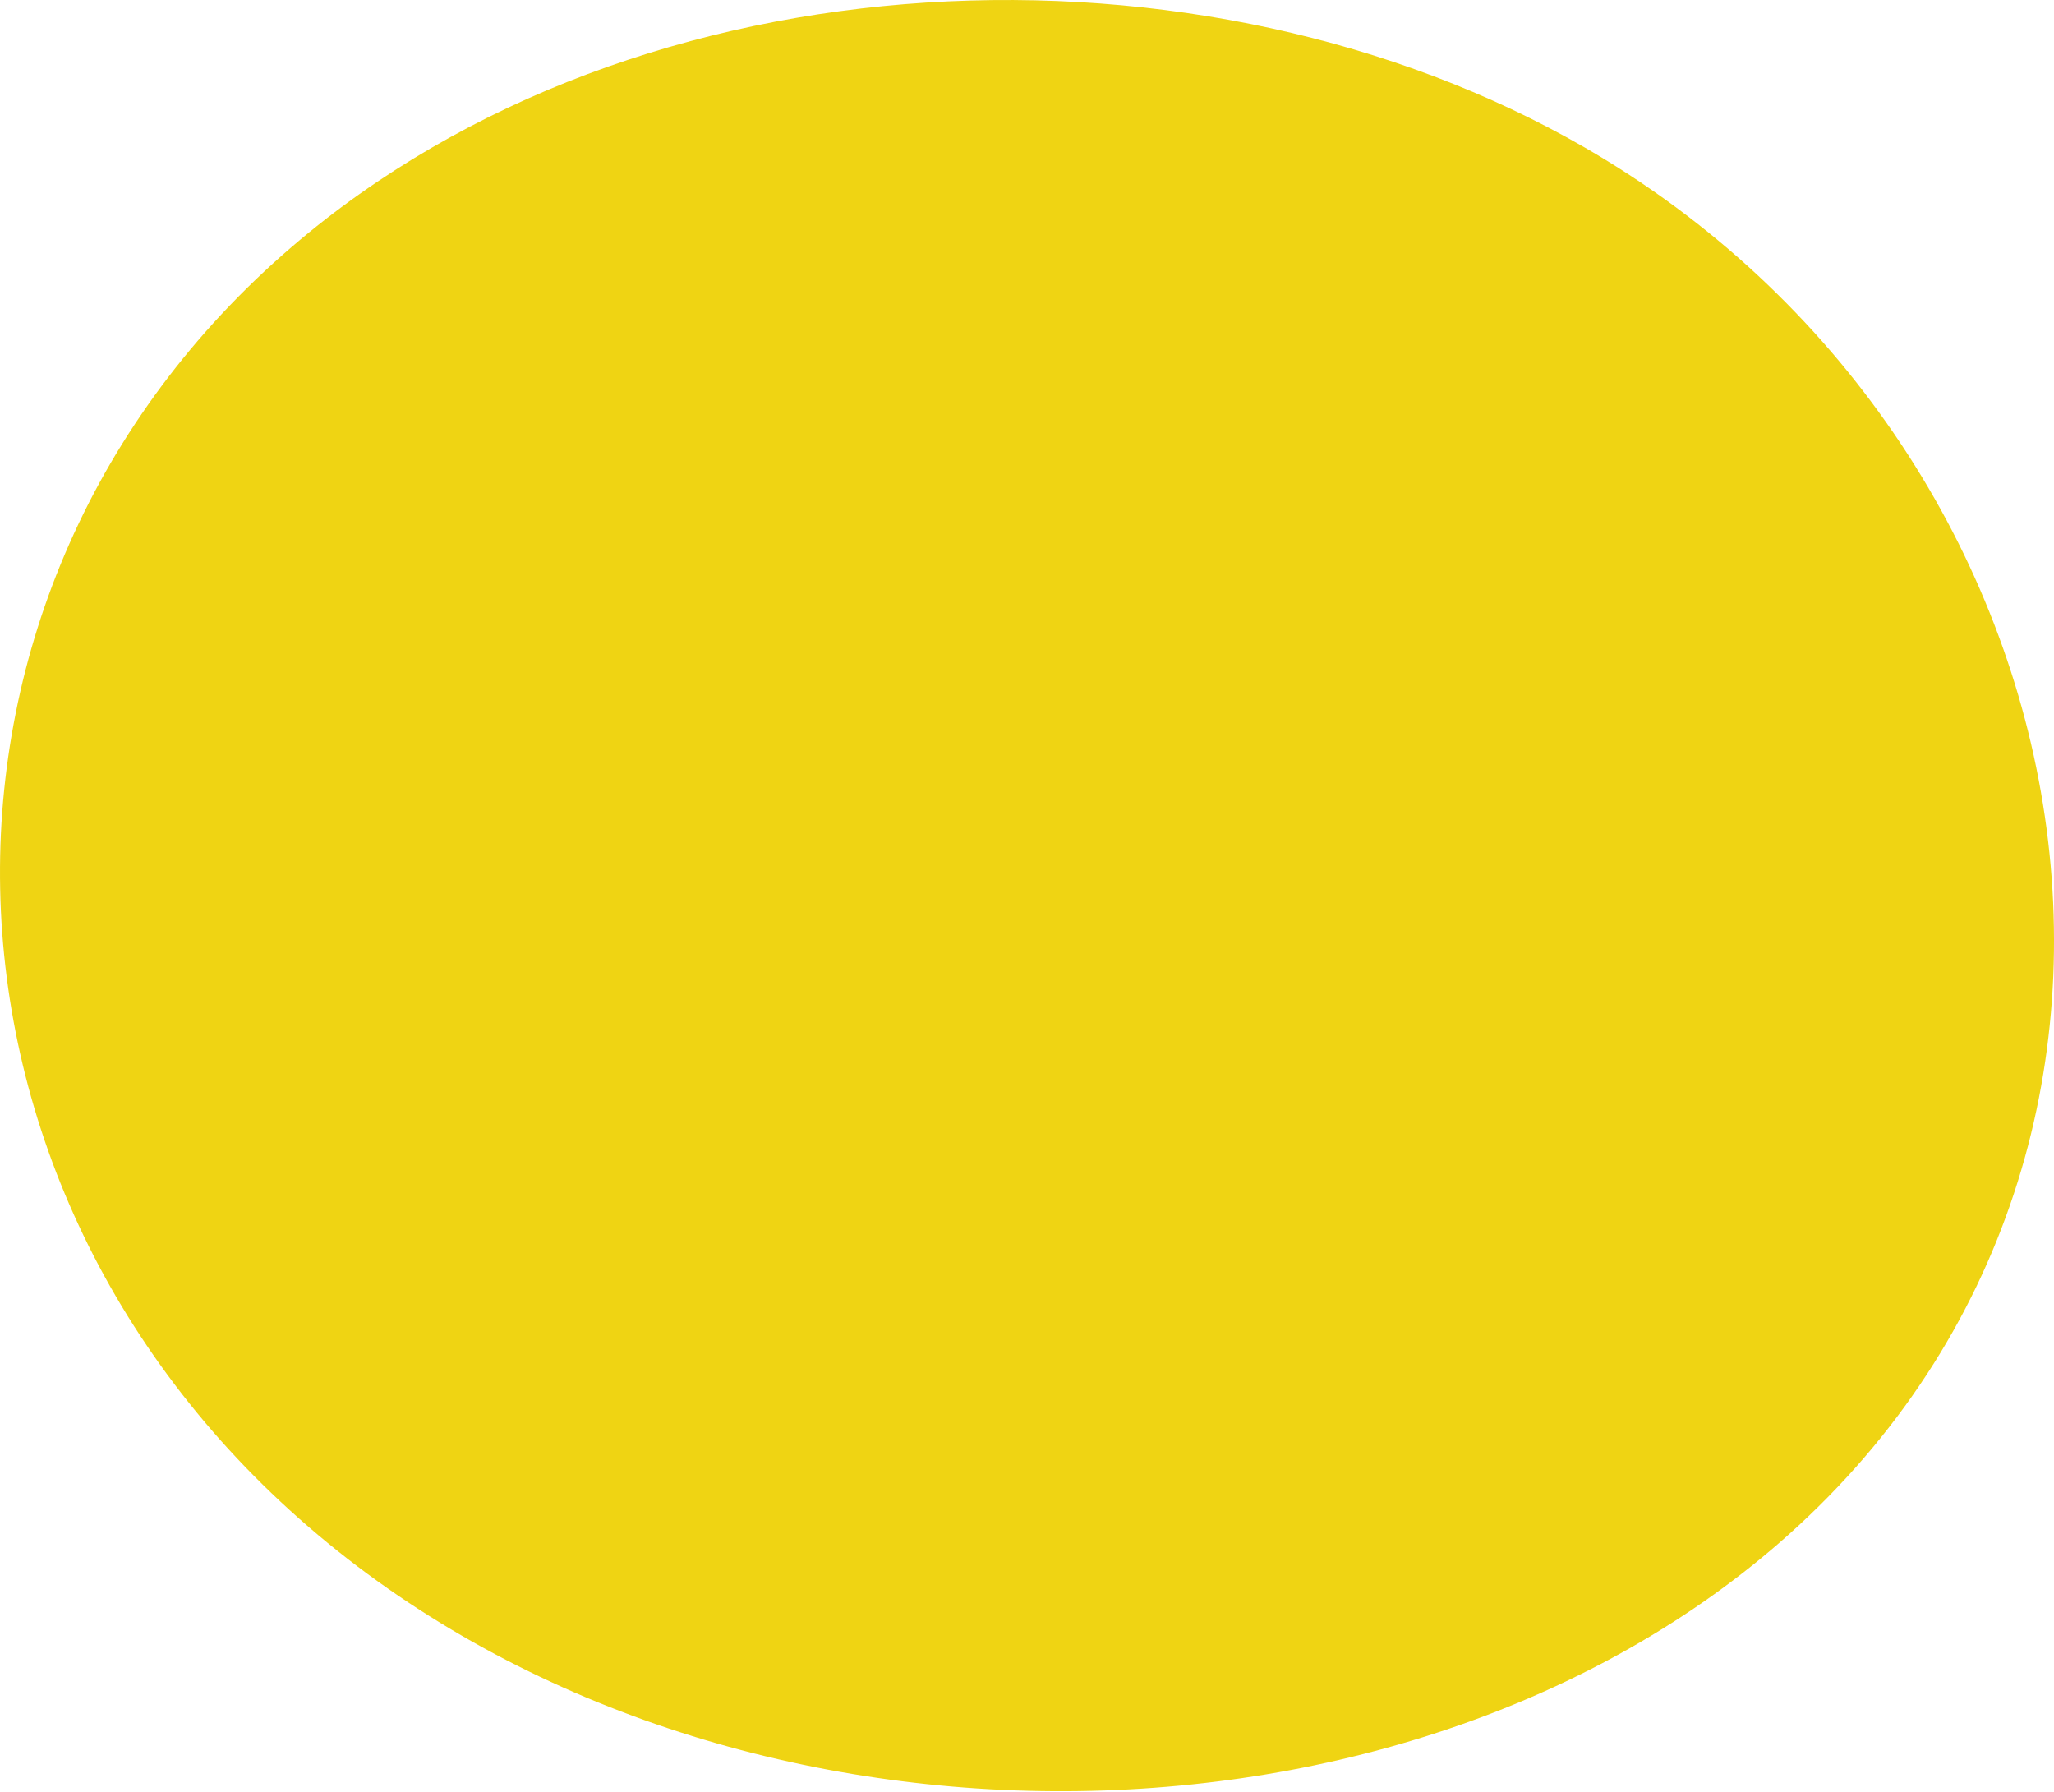
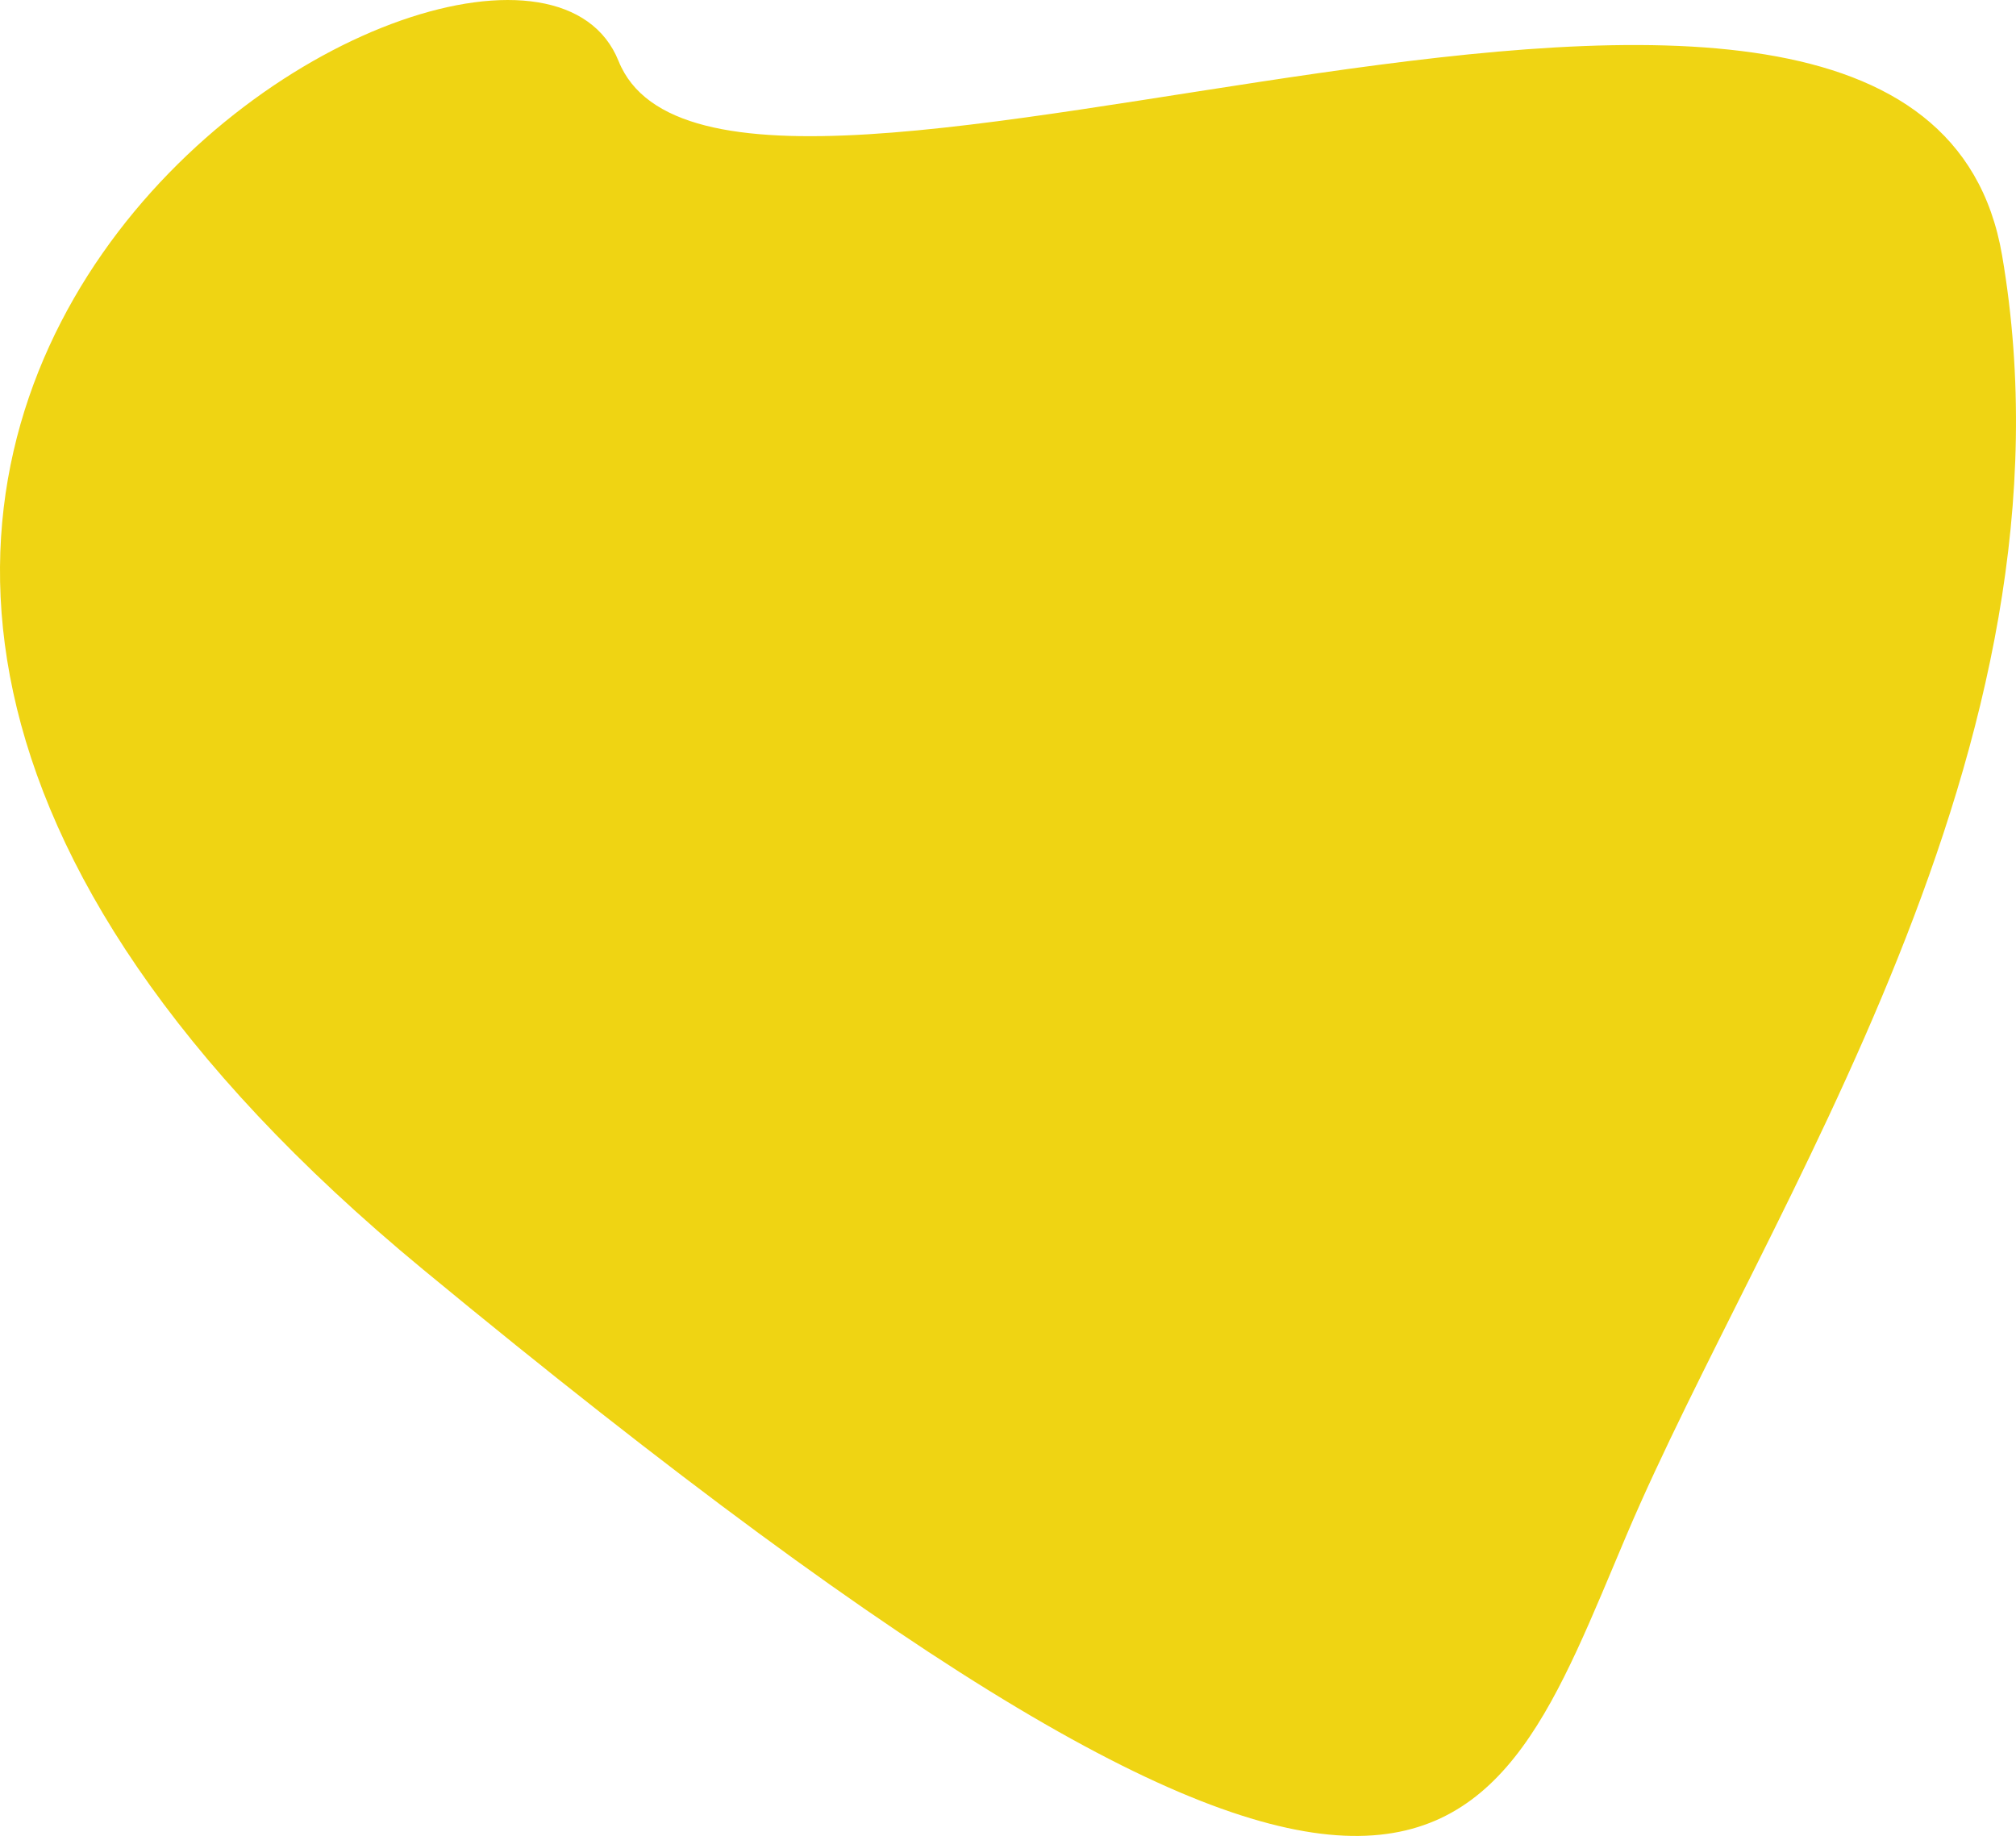
- <svg xmlns="http://www.w3.org/2000/svg" id="Layer_2" data-name="Layer 2" viewBox="0 0 714.47 623.03">
+ <svg xmlns="http://www.w3.org/2000/svg" id="Layer_2" data-name="Layer 2" viewBox="0 0 737.8 671.97">
  <defs>
    <style>
      .cls-1 {
        fill: #efd413;
      }
    </style>
  </defs>
  <g id="Layer_1-2" data-name="Layer 1">
-     <path class="cls-1" d="M101.43,85.92c-138.7,119.13-134.7,326.99,9.24,448,143.17,120.36,380.16,117.26,511.33,0,153.18-136.95,106.77-380.18-70.85-482.67C418.96-25.02,222.79-18.32,101.43,85.92Z" />
+     <path class="cls-1" d="M154.86,464.66C-214.22,160,187.17-75.09,226.36,22.31s475.47-109.25,506.35,71.16c30.89,180.42-86.84,349.22-137.33,468.11-50.5,118.89-71.45,207.75-440.52-96.92Z" />
  </g>
</svg>
